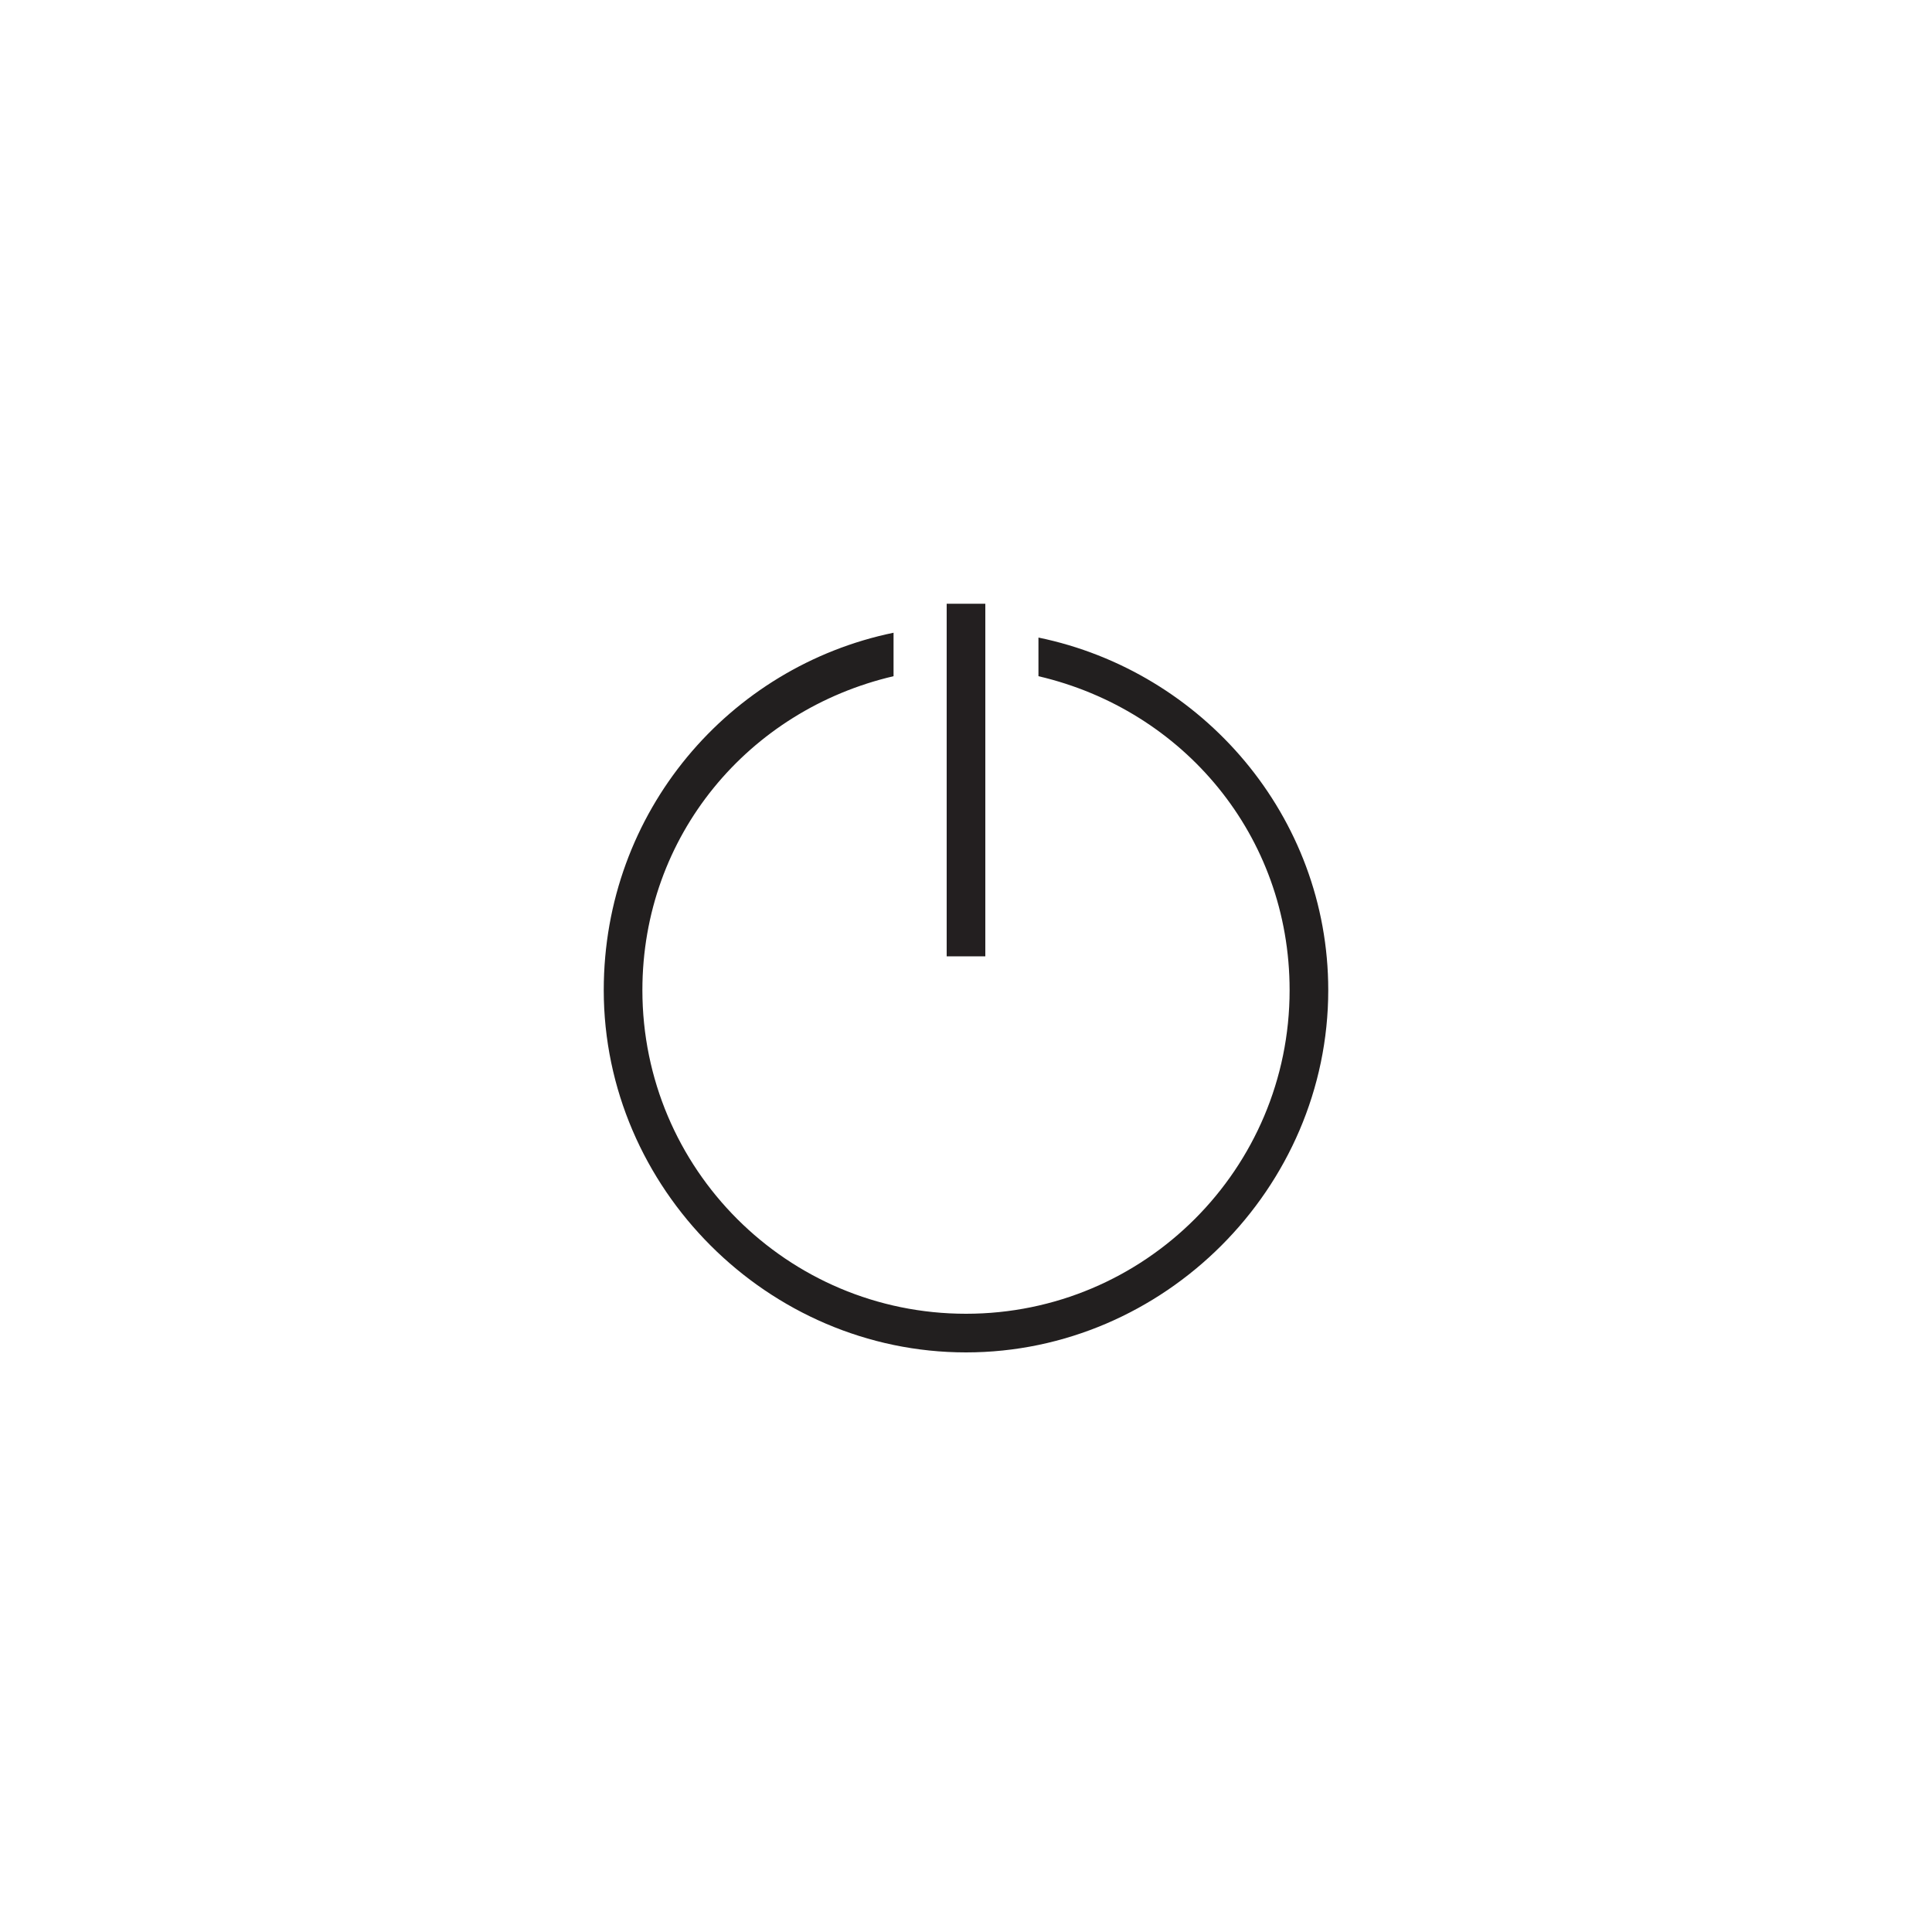
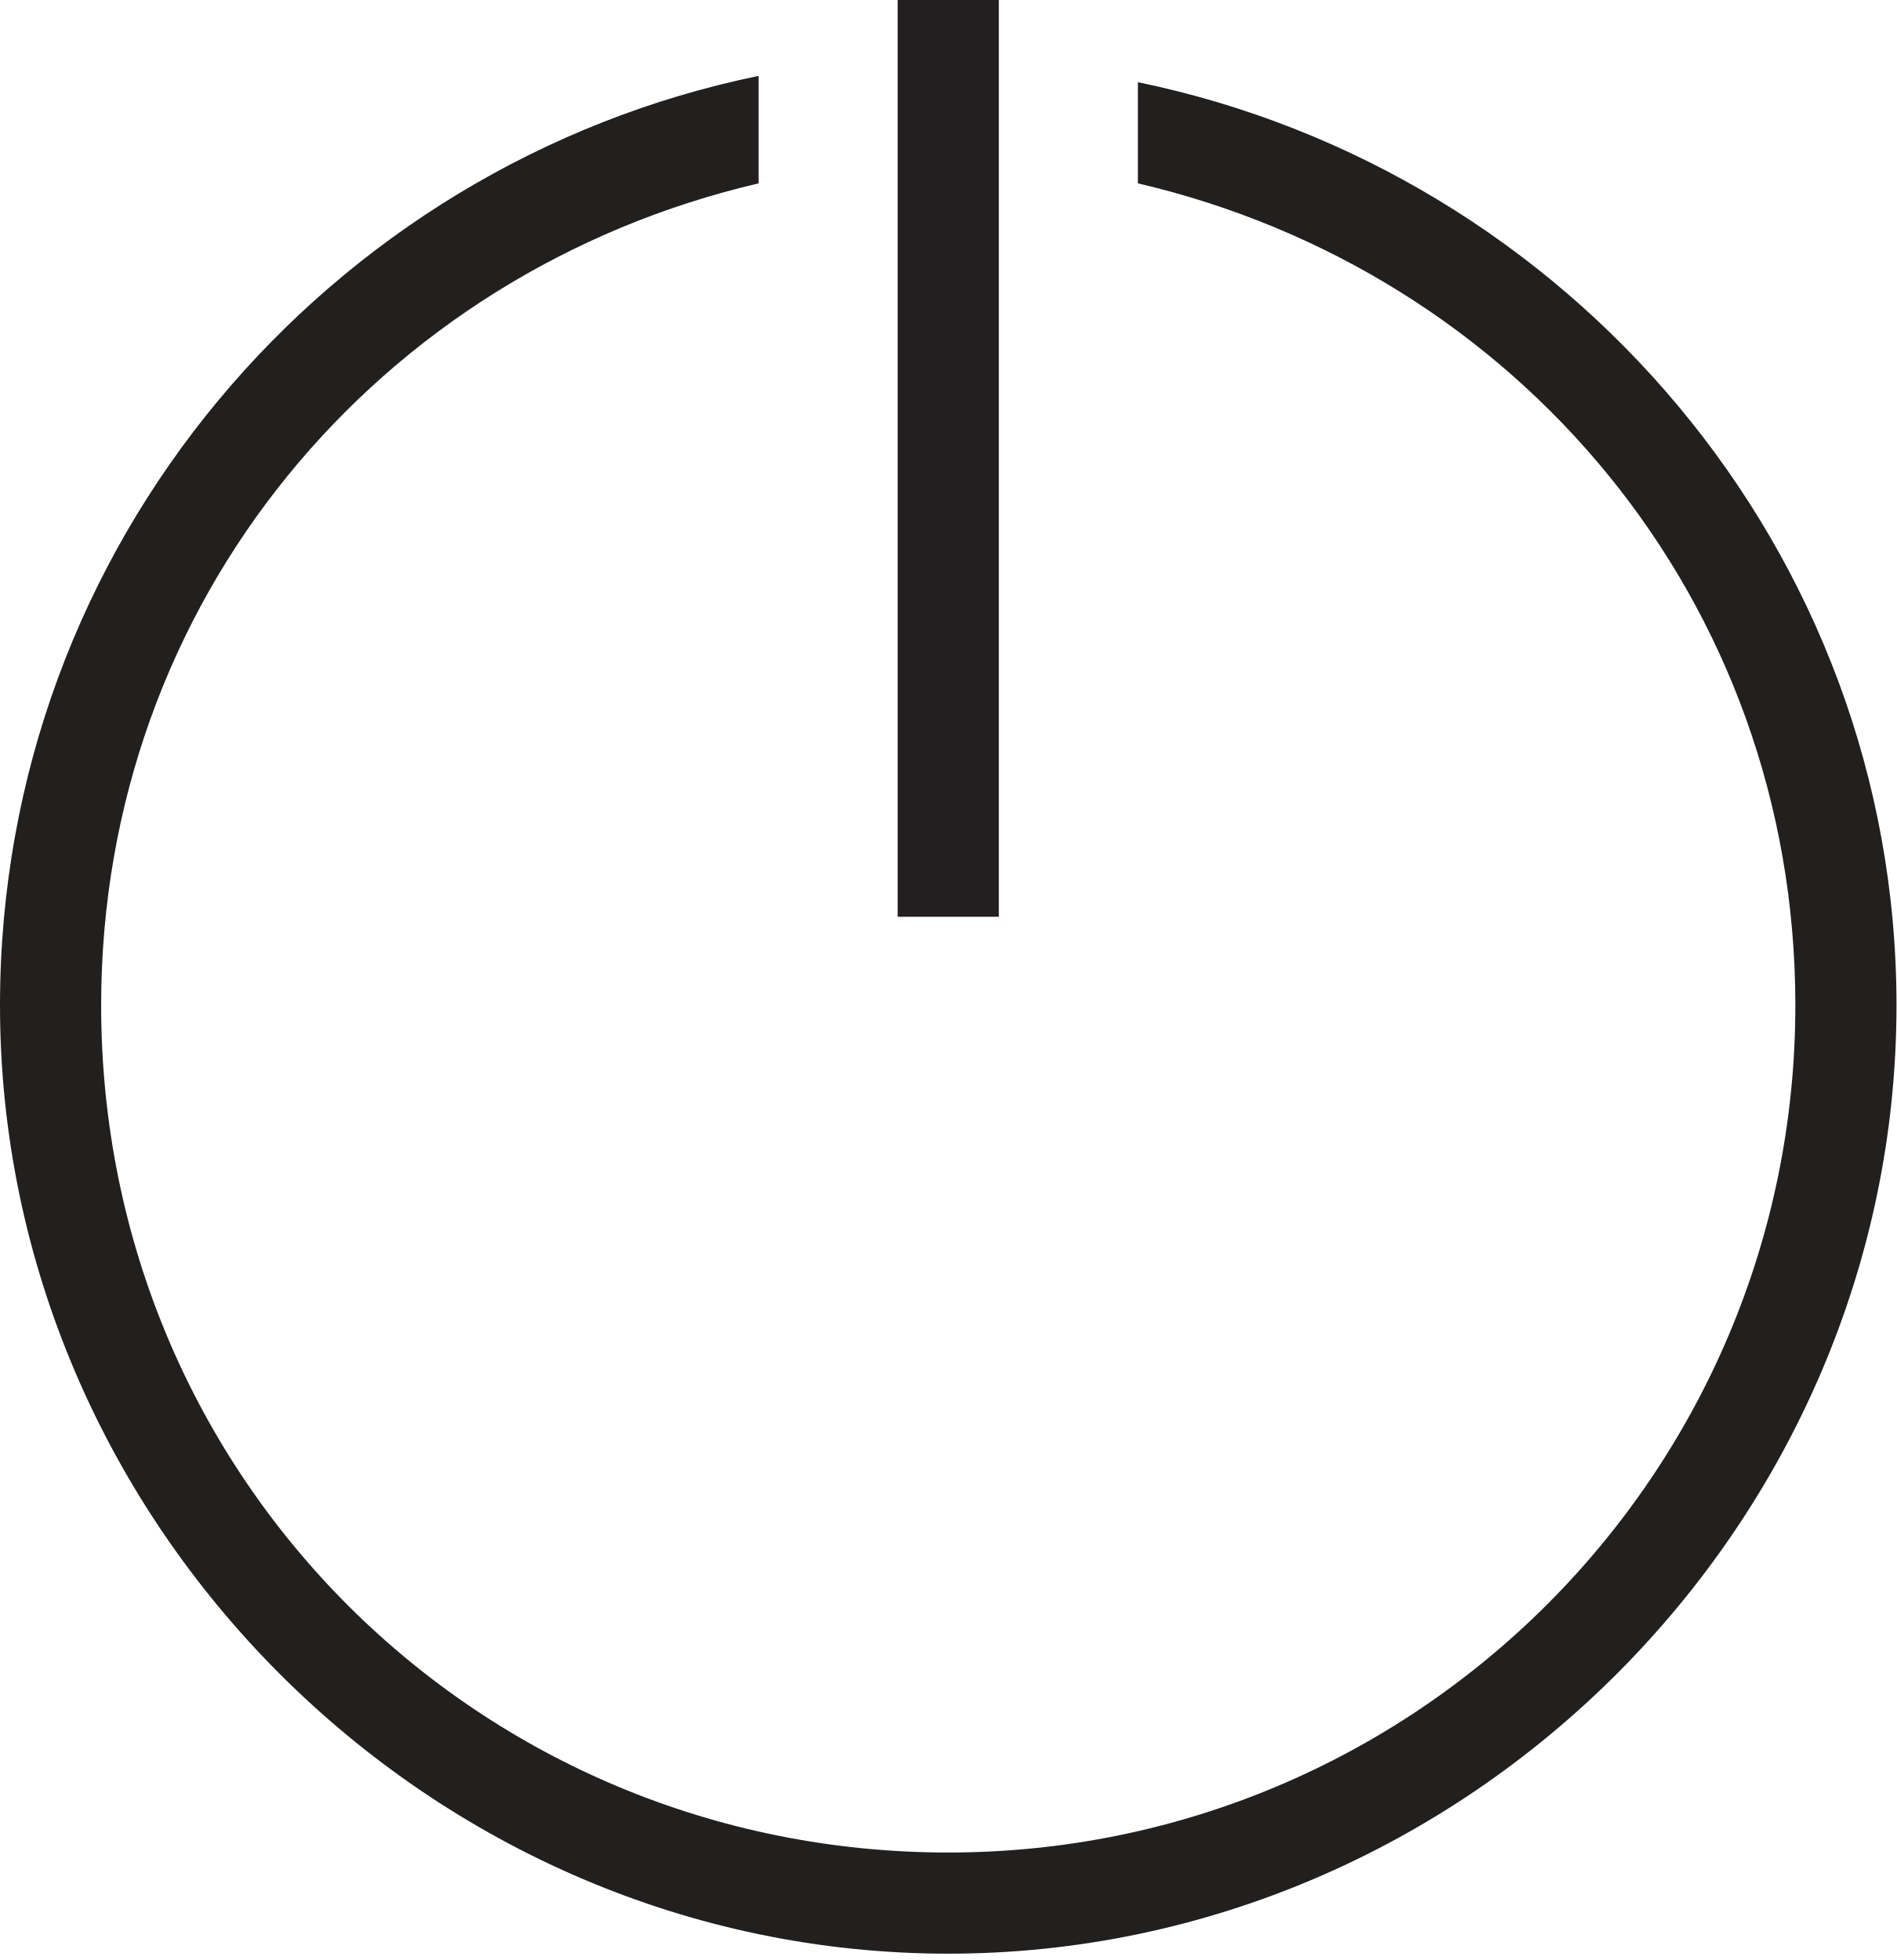
- <svg xmlns="http://www.w3.org/2000/svg" version="1.1" id="Layer_1" x="0px" y="0px" viewBox="0 0 40 40" enable-background="new 0 0 40 40" xml:space="preserve">
-   <path fill="#221F1F" d="M21.5,13.2V14c3,0.7,5.2,3.3,5.2,6.5c0,3.7-3,6.7-6.7,6.7s-6.7-3-6.7-6.7c0-3.2,2.2-5.8,5.2-6.5v-0.9  c-3.4,0.7-6,3.7-6,7.4c0,4.1,3.4,7.5,7.5,7.5c4.1,0,7.5-3.4,7.5-7.5C27.5,16.9,24.9,13.9,21.5,13.2z" />
-   <rect x="19.6" y="12.5" fill="#231F20" width="0.8" height="7.3" />
+ <svg xmlns="http://www.w3.org/2000/svg" version="1.1" id="Layer_1" x="0px" y="0px" viewBox="5 5.1 30 31" enable-background="new 5 5.1 30 31" xml:space="preserve">
+   <g>
+     <path fill="#221F1F" d="M23,6.4v1.6c6,1.4,10.4,6.6,10.4,13c0,7.4-6,13.4-13.4,13.4S6.6,28.5,6.6,21c0-6.4,4.4-11.6,10.4-13V6.3   C10.2,7.7,5,13.7,5,21c0,8.2,6.8,15,15,15s15-6.8,15-15C35,13.8,29.8,7.8,23,6.4z" />
+     <rect x="19.2" y="5" fill="#231F20" width="1.6" height="14.6" />
+   </g>
</svg>
